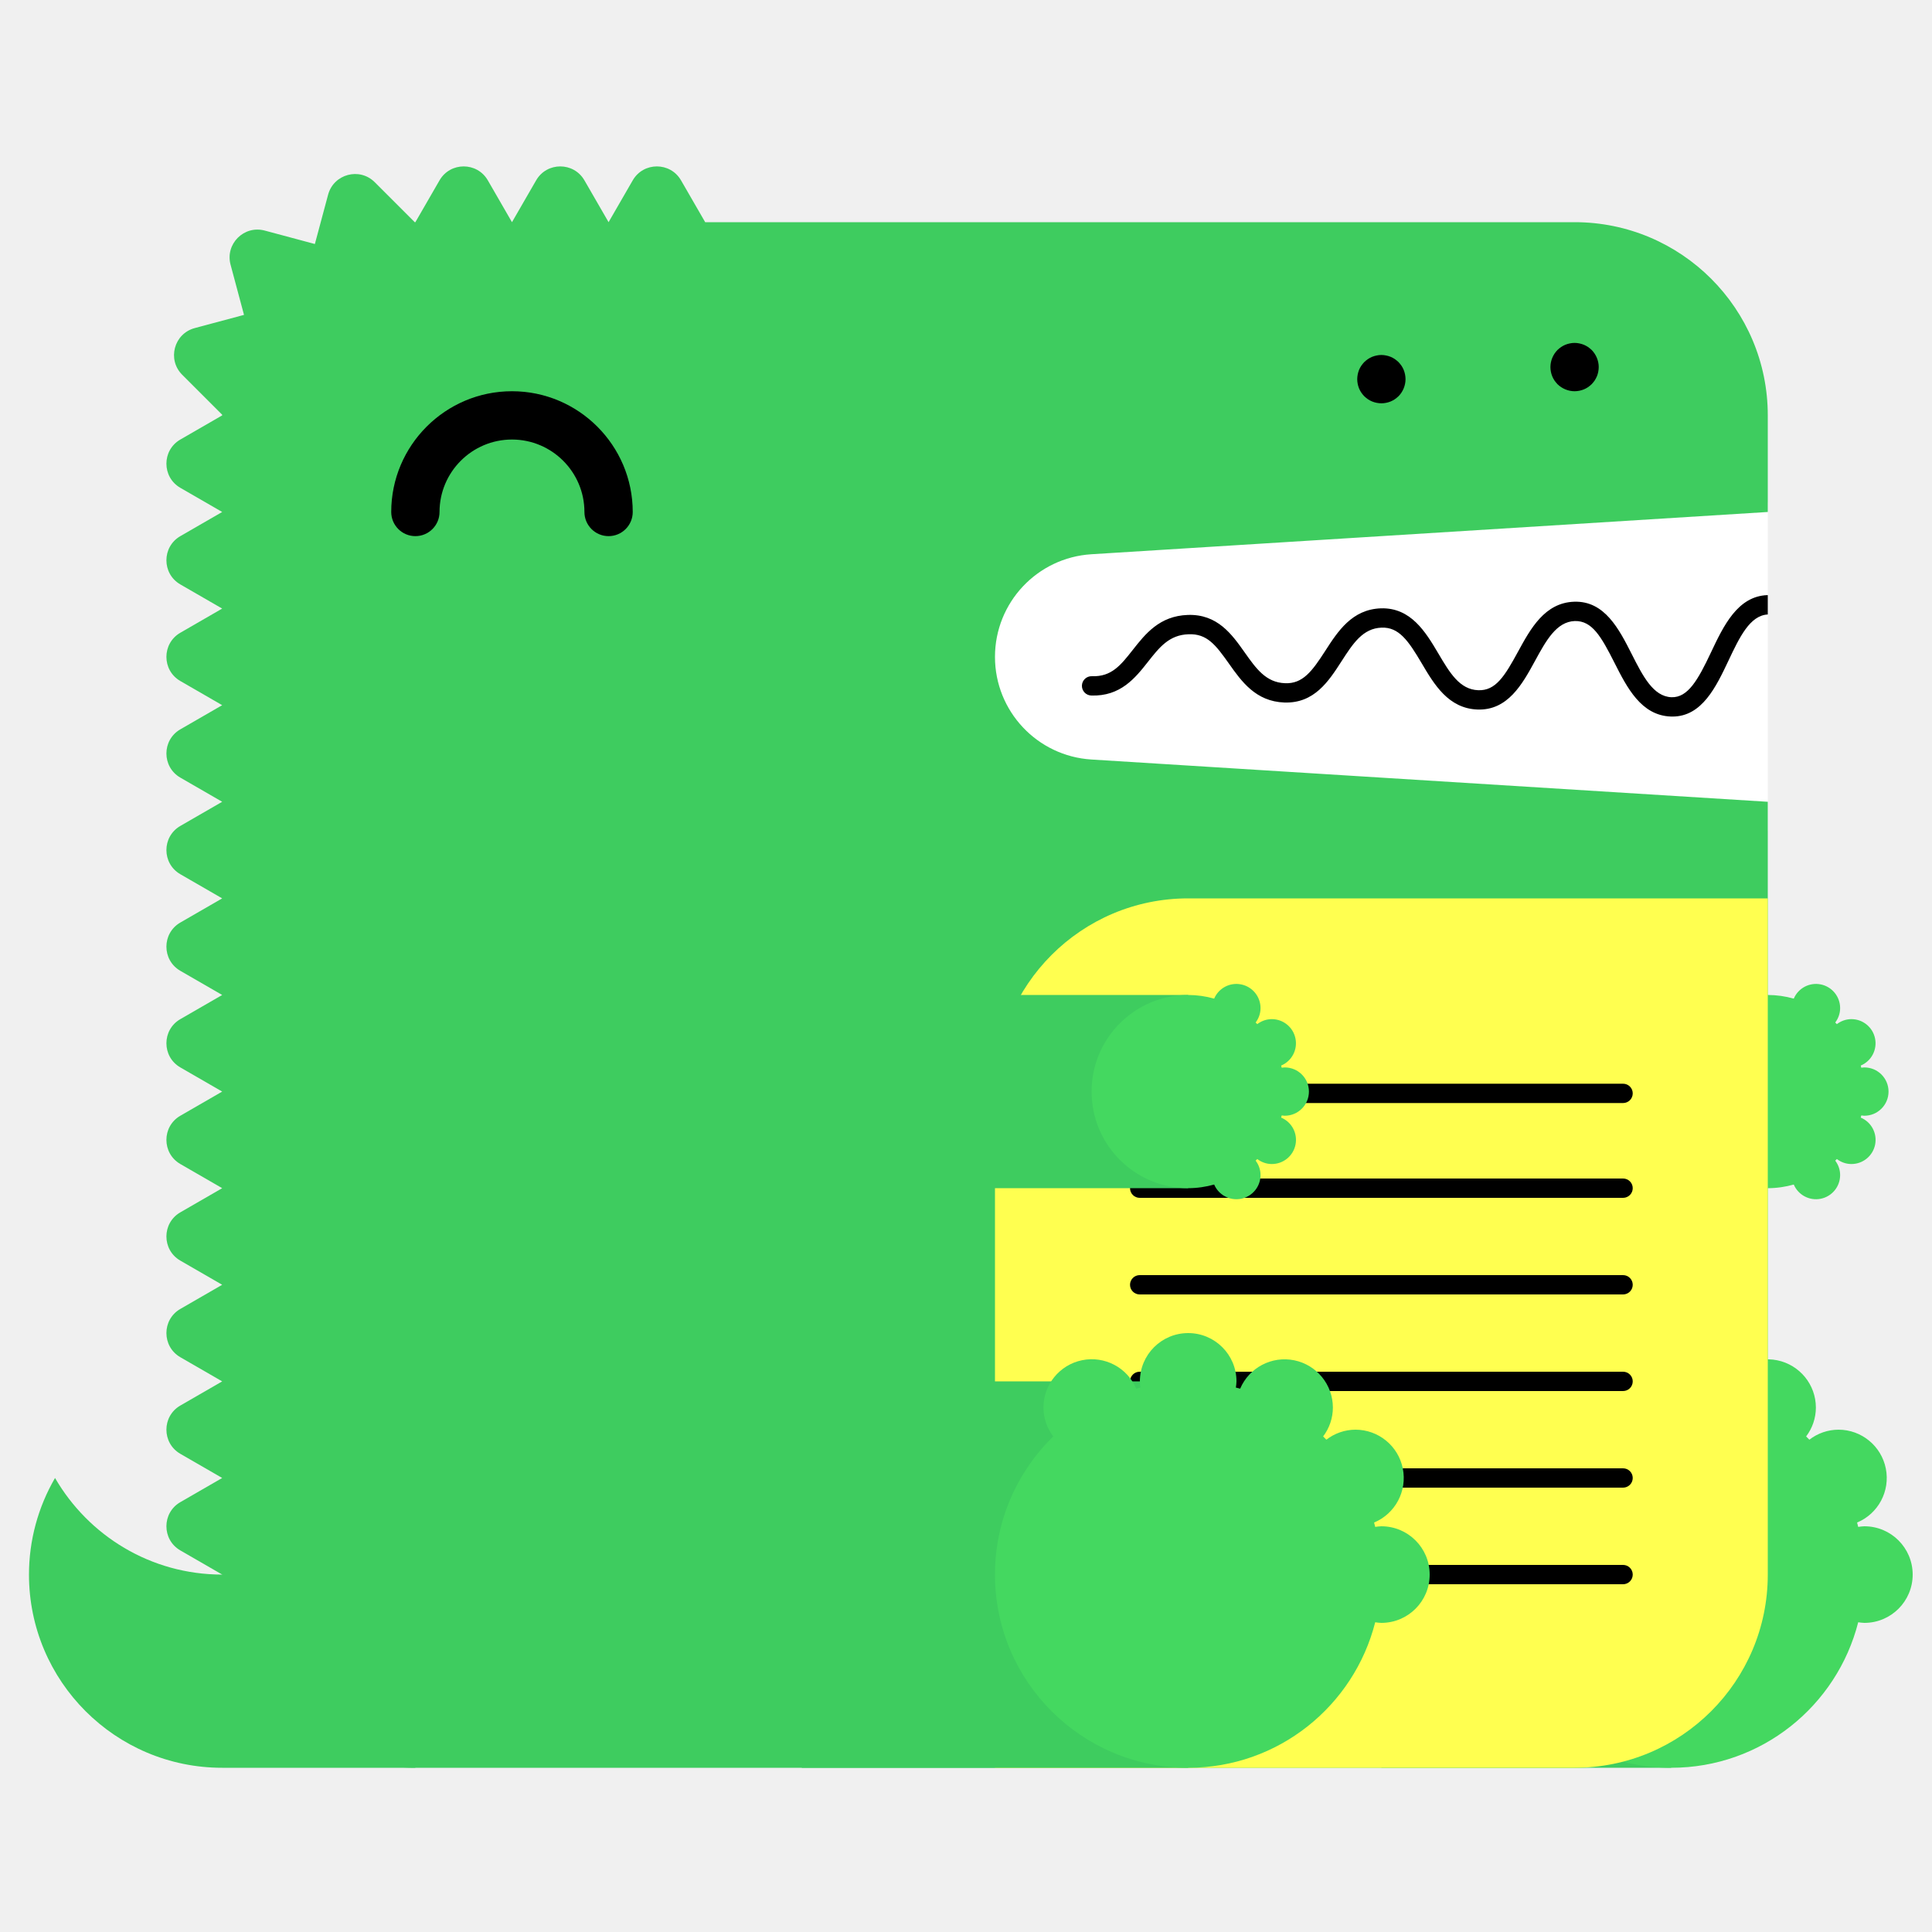
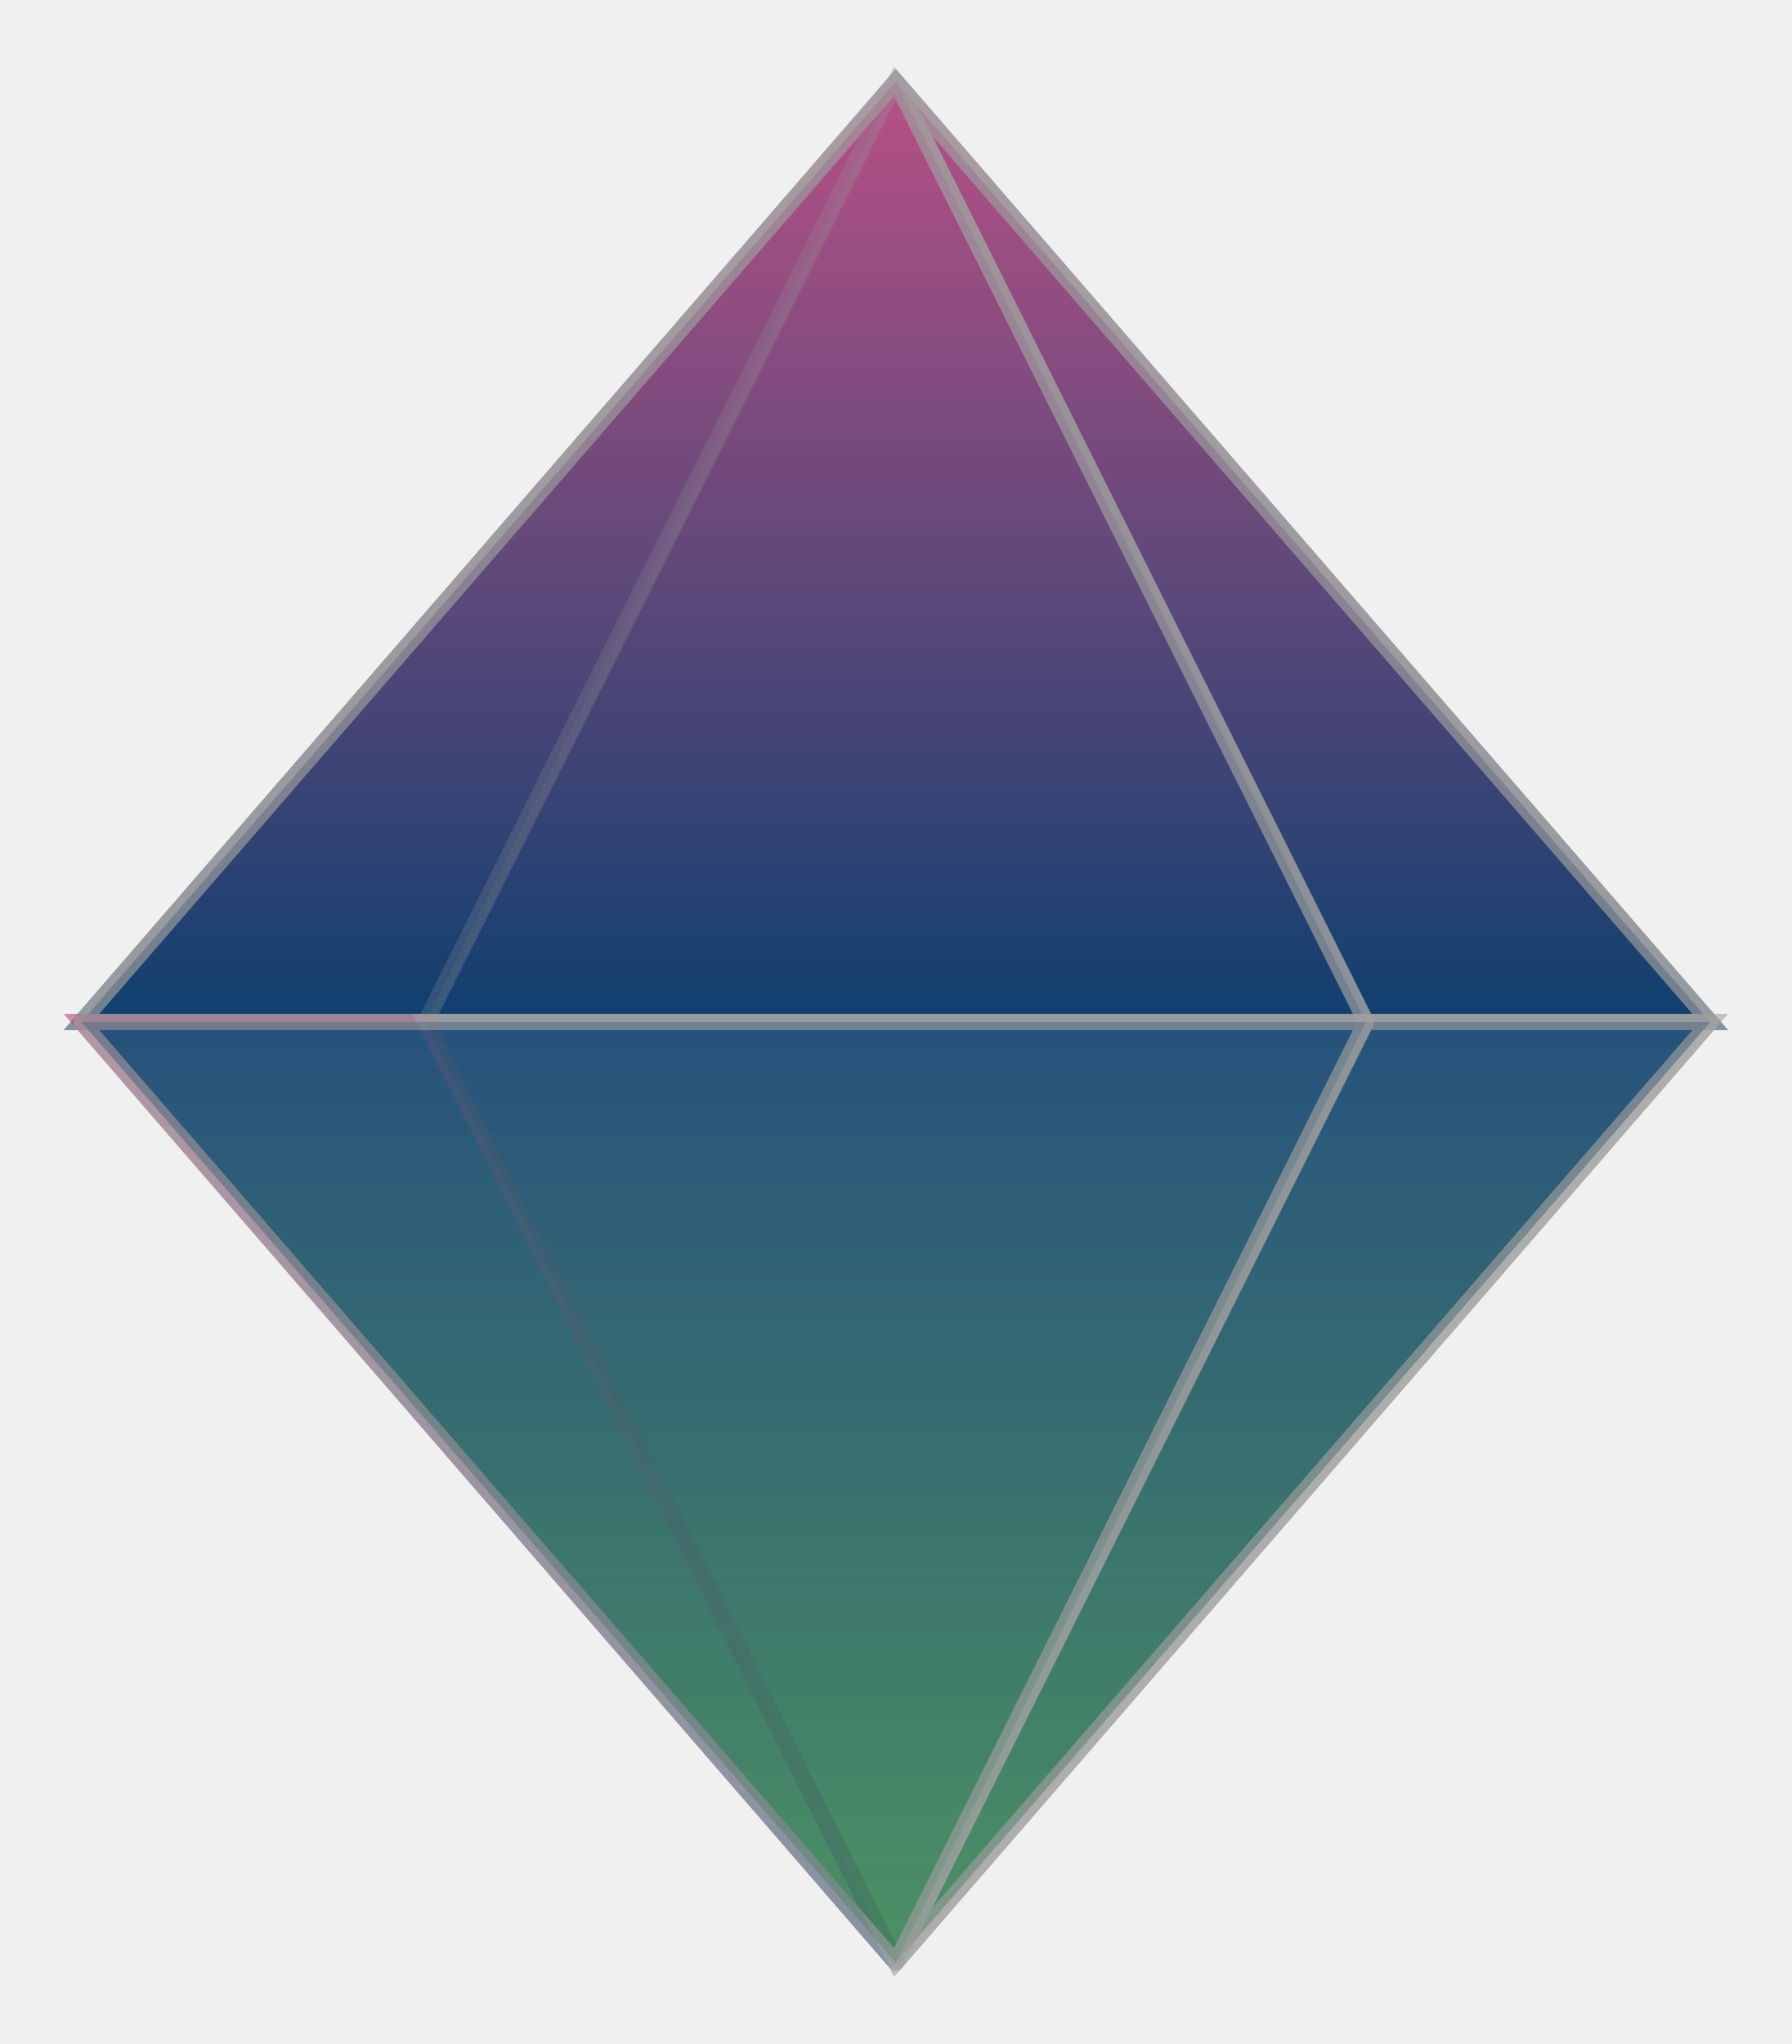
- <svg xmlns="http://www.w3.org/2000/svg" width="200" height="200" viewBox="0 0 200 200">
-   <g fill="none" fill-rule="evenodd">
-     <path fill="#FFF" d="M99 52h84v34H99z" />
-     <path d="M23 163c-7.398 0-13.843-4.027-17.303-10A19.886 19.886 0 0 0 3 163c0 11.046 8.954 20 20 20h20v-20H23z" fill="#3ECC5F" />
-     <path d="M112.98 57.376L183 53V43c0-11.046-8.954-20-20-20H73l-2.5-4.33c-1.112-1.925-3.889-1.925-5 0L63 23l-2.5-4.33c-1.111-1.925-3.889-1.925-5 0L53 23l-2.5-4.33c-1.111-1.925-3.889-1.925-5 0L43 23c-.022 0-.042.003-.065.003l-4.142-4.141c-1.57-1.571-4.252-.853-4.828 1.294l-1.369 5.104-5.192-1.392c-2.148-.575-4.111 1.389-3.535 3.536l1.39 5.193-5.102 1.367c-2.148.576-2.867 3.259-1.296 4.83l4.142 4.142c0 .021-.003.042-.003.064l-4.33 2.5c-1.925 1.111-1.925 3.889 0 5L23 53l-4.33 2.5c-1.925 1.111-1.925 3.889 0 5L23 63l-4.33 2.5c-1.925 1.111-1.925 3.889 0 5L23 73l-4.33 2.5c-1.925 1.111-1.925 3.889 0 5L23 83l-4.33 2.5c-1.925 1.111-1.925 3.889 0 5L23 93l-4.33 2.5c-1.925 1.111-1.925 3.889 0 5L23 103l-4.33 2.5c-1.925 1.111-1.925 3.889 0 5L23 113l-4.33 2.5c-1.925 1.111-1.925 3.889 0 5L23 123l-4.33 2.5c-1.925 1.111-1.925 3.889 0 5L23 133l-4.33 2.5c-1.925 1.111-1.925 3.889 0 5L23 143l-4.33 2.5c-1.925 1.111-1.925 3.889 0 5L23 153l-4.33 2.5c-1.925 1.111-1.925 3.889 0 5L23 163c0 11.046 8.954 20 20 20h120c11.046 0 20-8.954 20-20V83l-70.02-4.376A10.645 10.645 0 0 1 103 68c0-5.621 4.37-10.273 9.98-10.624" fill="#3ECC5F" />
-     <path fill="#3ECC5F" d="M143 183h30v-40h-30z" />
-     <path d="M193 158c-.219 0-.428.037-.639.064-.038-.15-.074-.301-.116-.451A5 5 0 0 0 190.32 148a4.96 4.96 0 0 0-3.016 1.036 26.531 26.531 0 0 0-.335-.336 4.955 4.955 0 0 0 1.011-2.987 5 5 0 0 0-9.599-1.959c-.148-.042-.297-.077-.445-.115.027-.211.064-.42.064-.639a5 5 0 0 0-5-5 5 5 0 0 0-5 5c0 .219.037.428.064.639-.148.038-.297.073-.445.115a4.998 4.998 0 0 0-9.599 1.959c0 1.125.384 2.151 1.011 2.987-3.717 3.632-6.031 8.693-6.031 14.3 0 11.046 8.954 20 20 20 9.339 0 17.16-6.41 19.361-15.064.211.027.42.064.639.064a5 5 0 0 0 5-5 5 5 0 0 0-5-5" fill="#44D860" />
-     <path fill="#3ECC5F" d="M153 123h30v-20h-30z" />
-     <path d="M193 115.5a2.5 2.5 0 1 0 0-5c-.109 0-.214.019-.319.032-.02-.075-.037-.15-.058-.225a2.501 2.501 0 0 0-.963-4.807c-.569 0-1.088.197-1.508.518a6.653 6.653 0 0 0-.168-.168c.314-.417.506-.931.506-1.494a2.5 2.5 0 0 0-4.8-.979A9.987 9.987 0 0 0 183 103c-5.522 0-10 4.478-10 10s4.478 10 10 10c.934 0 1.833-.138 2.69-.377a2.5 2.5 0 0 0 4.8-.979c0-.563-.192-1.077-.506-1.494.057-.055.113-.111.168-.168.42.321.939.518 1.508.518a2.5 2.5 0 0 0 .963-4.807c.021-.074.038-.15.058-.225.105.013.21.032.319.032" fill="#44D860" />
-     <path d="M63 55.5a2.5 2.5 0 0 1-2.5-2.5c0-4.136-3.364-7.5-7.5-7.5s-7.5 3.364-7.5 7.5a2.5 2.5 0 1 1-5 0c0-6.893 5.607-12.5 12.5-12.5S65.5 46.107 65.5 53a2.5 2.5 0 0 1-2.5 2.5" fill="#000" />
-     <path d="M103 183h60c11.046 0 20-8.954 20-20V93h-60c-11.046 0-20 8.954-20 20v70z" fill="#FFFF50" />
-     <path d="M168.02 124h-50.04a1 1 0 1 1 0-2h50.04a1 1 0 1 1 0 2m0 20h-50.04a1 1 0 1 1 0-2h50.04a1 1 0 1 1 0 2m0 20h-50.04a1 1 0 1 1 0-2h50.04a1 1 0 1 1 0 2m0-49.814h-50.04a1 1 0 1 1 0-2h50.04a1 1 0 1 1 0 2m0 19.814h-50.04a1 1 0 1 1 0-2h50.04a1 1 0 1 1 0 2m0 20h-50.04a1 1 0 1 1 0-2h50.04a1 1 0 1 1 0 2M183 61.611c-.012 0-.022-.006-.034-.005-3.09.105-4.552 3.196-5.842 5.923-1.346 2.85-2.387 4.703-4.093 4.647-1.889-.068-2.969-2.202-4.113-4.46-1.314-2.594-2.814-5.536-5.963-5.426-3.046.104-4.513 2.794-5.807 5.167-1.377 2.528-2.314 4.065-4.121 3.994-1.927-.07-2.951-1.805-4.136-3.813-1.321-2.236-2.848-4.75-5.936-4.664-2.994.103-4.465 2.385-5.763 4.4-1.373 2.13-2.335 3.428-4.165 3.351-1.973-.07-2.992-1.51-4.171-3.177-1.324-1.873-2.816-3.993-5.895-3.89-2.928.1-4.399 1.97-5.696 3.618-1.232 1.564-2.194 2.802-4.229 2.724a1 1 0 0 0-.072 2c3.017.101 4.545-1.8 5.872-3.487 1.177-1.496 2.193-2.787 4.193-2.855 1.926-.082 2.829 1.115 4.195 3.045 1.297 1.834 2.769 3.914 5.731 4.021 3.103.104 4.596-2.215 5.918-4.267 1.182-1.834 2.202-3.417 4.15-3.484 1.793-.067 2.769 1.35 4.145 3.681 1.297 2.197 2.766 4.686 5.787 4.796 3.125.108 4.634-2.62 5.949-5.035 1.139-2.088 2.214-4.06 4.119-4.126 1.793-.042 2.728 1.595 4.111 4.33 1.292 2.553 2.757 5.445 5.825 5.556l.169.003c3.064 0 4.518-3.075 5.805-5.794 1.139-2.41 2.217-4.68 4.067-4.773v-2z" fill="#000" />
-     <path fill="#3ECC5F" d="M83 183h40v-40H83z" />
-     <path d="M143 158c-.219 0-.428.037-.639.064-.038-.15-.074-.301-.116-.451A5 5 0 0 0 140.32 148a4.96 4.96 0 0 0-3.016 1.036 26.531 26.531 0 0 0-.335-.336 4.955 4.955 0 0 0 1.011-2.987 5 5 0 0 0-9.599-1.959c-.148-.042-.297-.077-.445-.115.027-.211.064-.42.064-.639a5 5 0 0 0-5-5 5 5 0 0 0-5 5c0 .219.037.428.064.639-.148.038-.297.073-.445.115a4.998 4.998 0 0 0-9.599 1.959c0 1.125.384 2.151 1.011 2.987-3.717 3.632-6.031 8.693-6.031 14.3 0 11.046 8.954 20 20 20 9.339 0 17.16-6.41 19.361-15.064.211.027.42.064.639.064a5 5 0 0 0 5-5 5 5 0 0 0-5-5" fill="#44D860" />
-     <path fill="#3ECC5F" d="M83 123h40v-20H83z" />
-     <path d="M133 115.5a2.5 2.5 0 1 0 0-5c-.109 0-.214.019-.319.032-.02-.075-.037-.15-.058-.225a2.501 2.501 0 0 0-.963-4.807c-.569 0-1.088.197-1.508.518a6.653 6.653 0 0 0-.168-.168c.314-.417.506-.931.506-1.494a2.5 2.5 0 0 0-4.8-.979A9.987 9.987 0 0 0 123 103c-5.522 0-10 4.478-10 10s4.478 10 10 10c.934 0 1.833-.138 2.69-.377a2.5 2.5 0 0 0 4.8-.979c0-.563-.192-1.077-.506-1.494.057-.055.113-.111.168-.168.42.321.939.518 1.508.518a2.5 2.5 0 0 0 .963-4.807c.021-.074.038-.15.058-.225.105.013.21.032.319.032" fill="#44D860" />
-     <path d="M143 41.75c-.16 0-.33-.02-.49-.05a2.52 2.52 0 0 1-.47-.14c-.15-.06-.29-.14-.431-.23-.13-.09-.259-.2-.38-.31-.109-.12-.219-.24-.309-.38s-.17-.28-.231-.43a2.619 2.619 0 0 1-.189-.96c0-.16.02-.33.05-.49.03-.16.08-.31.139-.47.061-.15.141-.29.231-.43.09-.13.2-.26.309-.38.121-.11.25-.22.38-.31.141-.09.281-.17.431-.23.149-.06.31-.11.47-.14.32-.07.65-.07.98 0 .159.03.32.08.47.14.149.06.29.14.43.23.13.09.259.2.38.31.11.12.22.25.31.38.09.14.17.28.23.43.06.16.11.31.14.47.029.16.05.33.05.49 0 .66-.271 1.31-.73 1.77-.121.11-.25.22-.38.31-.14.09-.281.17-.43.23a2.565 2.565 0 0 1-.96.19m20-1.25c-.66 0-1.3-.27-1.771-.73a3.802 3.802 0 0 1-.309-.38c-.09-.14-.17-.28-.231-.43a2.619 2.619 0 0 1-.189-.96c0-.66.27-1.3.729-1.77.121-.11.25-.22.38-.31.141-.09.281-.17.431-.23.149-.06.31-.11.47-.14.32-.07.66-.07.98 0 .159.03.32.08.47.14.149.06.29.14.43.23.13.09.259.2.38.31.459.47.73 1.11.73 1.77 0 .16-.021.33-.05.49-.03.16-.08.32-.14.47-.07.15-.14.29-.23.43-.09.13-.2.26-.31.38-.121.11-.25.22-.38.31-.14.09-.281.17-.43.23a2.565 2.565 0 0 1-.96.19" fill="#000" />
-   </g>
+ <svg xmlns="http://www.w3.org/2000/svg" xmlns:ns1="https://boxy-svg.com" viewBox="45 37.26 110 125.48" width="110px" height="125.48px">
+   <defs>
+     <linearGradient id="gradient-1" ns1:pinned="true">
+       <stop style="stop-color: rgba(180, 70, 127, 0.6);" offset="0" />
+       <stop style="stop-color: rgba(0, 51, 102, 0.6);" offset="1" />
+     </linearGradient>
+     <linearGradient id="gradient-4">
+       <stop style="stop-color: rgba(0, 51, 102, 0.6);" offset="0" />
+       <stop offset="1" style="stop-color: rgba(27, 115, 57, 0.518);" />
+       <stop style="stop-color: rgba(70, 180, 138, 0.6);" offset="1" />
+     </linearGradient>
+     <linearGradient id="gradient-1-0" href="#gradient-1" gradientUnits="userSpaceOnUse" x1="89.435" y1="42.26" x2="89.435" y2="100" />
+     <linearGradient id="gradient-1-7" href="#gradient-1" gradientUnits="userSpaceOnUse" x1="100" y1="42.26" x2="100" y2="100" />
+     <linearGradient id="gradient-1-10" href="#gradient-1" gradientUnits="userSpaceOnUse" x1="75" y1="100" x2="75" y2="157.74" />
+     <linearGradient id="color-0" gradientUnits="userSpaceOnUse" ns1:pinned="true">
+       <stop style="stop-color: rgba(161, 161, 161, 0.6)" />
+     </linearGradient>
+     <linearGradient id="gradient-1-2" href="#gradient-1" gradientUnits="userSpaceOnUse" x1="125" y1="42.26" x2="125" y2="100" />
+     <linearGradient id="gradient-4-1" href="#gradient-4" gradientUnits="userSpaceOnUse" x1="125" y1="100" x2="125" y2="157.74" />
+     <ns1:export>
+       <ns1:file format="svg" />
+     </ns1:export>
+     <linearGradient id="gradient-4-2" href="#gradient-4" gradientUnits="userSpaceOnUse" x1="110.565" y1="100" x2="110.565" y2="157.74" />
+     <linearGradient id="gradient-4-0" href="#gradient-4" gradientUnits="userSpaceOnUse" x1="89.435" y1="100" x2="89.435" y2="157.74" />
+     <linearGradient id="gradient-4-3" href="#gradient-4" gradientUnits="userSpaceOnUse" x1="75" y1="100" x2="75" y2="157.74" />
+     <linearGradient id="gradient-1-1" href="#gradient-1" gradientUnits="userSpaceOnUse" x1="75" y1="42.26" x2="75" y2="100" />
+     <linearGradient id="gradient-1-3" href="#gradient-1" gradientUnits="userSpaceOnUse" x1="100" y1="42.26" x2="100" y2="100" />
+     <linearGradient id="gradient-1-4" href="#gradient-1" gradientUnits="userSpaceOnUse" x1="110.565" y1="42.26" x2="110.565" y2="100" />
+   </defs>
+   <path d="M100,42.26 L50,100 L150,100 Z" stroke-width="1" style="stroke: url(&quot;#gradient-1-7&quot;); fill: url(&quot;#gradient-1-3&quot;);" />
+   <path d="M100,42.26 L150,100 L71.13,100 Z" stroke-width="1" style="stroke: url(&quot;#color-0&quot;); fill: url(&quot;#gradient-1-4&quot;);" />
+   <path d="M100,42.26 L71.13,100 L50,100 Z" stroke-width="1" style="stroke: url(&quot;#color-0&quot;); fill: url(&quot;#gradient-1-1&quot;);" />
+   <path d="M100,42.26 L128.87,100 L150,100 Z" stroke-width="1" style="stroke-linejoin: round; stroke: url(&quot;#color-0&quot;); fill: url(&quot;#gradient-1-2&quot;);" />
+   <path d="M100,42.26 L50,100 L128.87,100 Z" style="fill: url(&quot;#gradient-1-0&quot;); paint-order: fill; stroke-linecap: round; stroke-linejoin: round; stroke: rgba(161, 161, 161, 0.6);" />
+   <path d="M100,157.74 L50,100 L71.13,100 Z" stroke-width="1" style="stroke: url(&quot;#gradient-1-10&quot;); fill: url(&quot;#gradient-4-3&quot;);" />
+   <path d="M100,157.74 L71.13,100 L150,100 Z" stroke-width="1" style="stroke: url(&quot;#color-0&quot;); fill: url(&quot;#gradient-4-2&quot;);" />
+   <path d="M100,157.74 L150,100 L128.87,100 Z" stroke-width="1" style="stroke-linejoin: round; stroke: url(&quot;#color-0&quot;); fill: url(&quot;#gradient-4-1&quot;);" />
+   <path d="M100,157.74 L128.87,100 L50,100 Z" stroke-width="1" style="stroke-linejoin: round; stroke: url(&quot;#color-0&quot;); fill: url(&quot;#gradient-4-0&quot;);" />
</svg>
